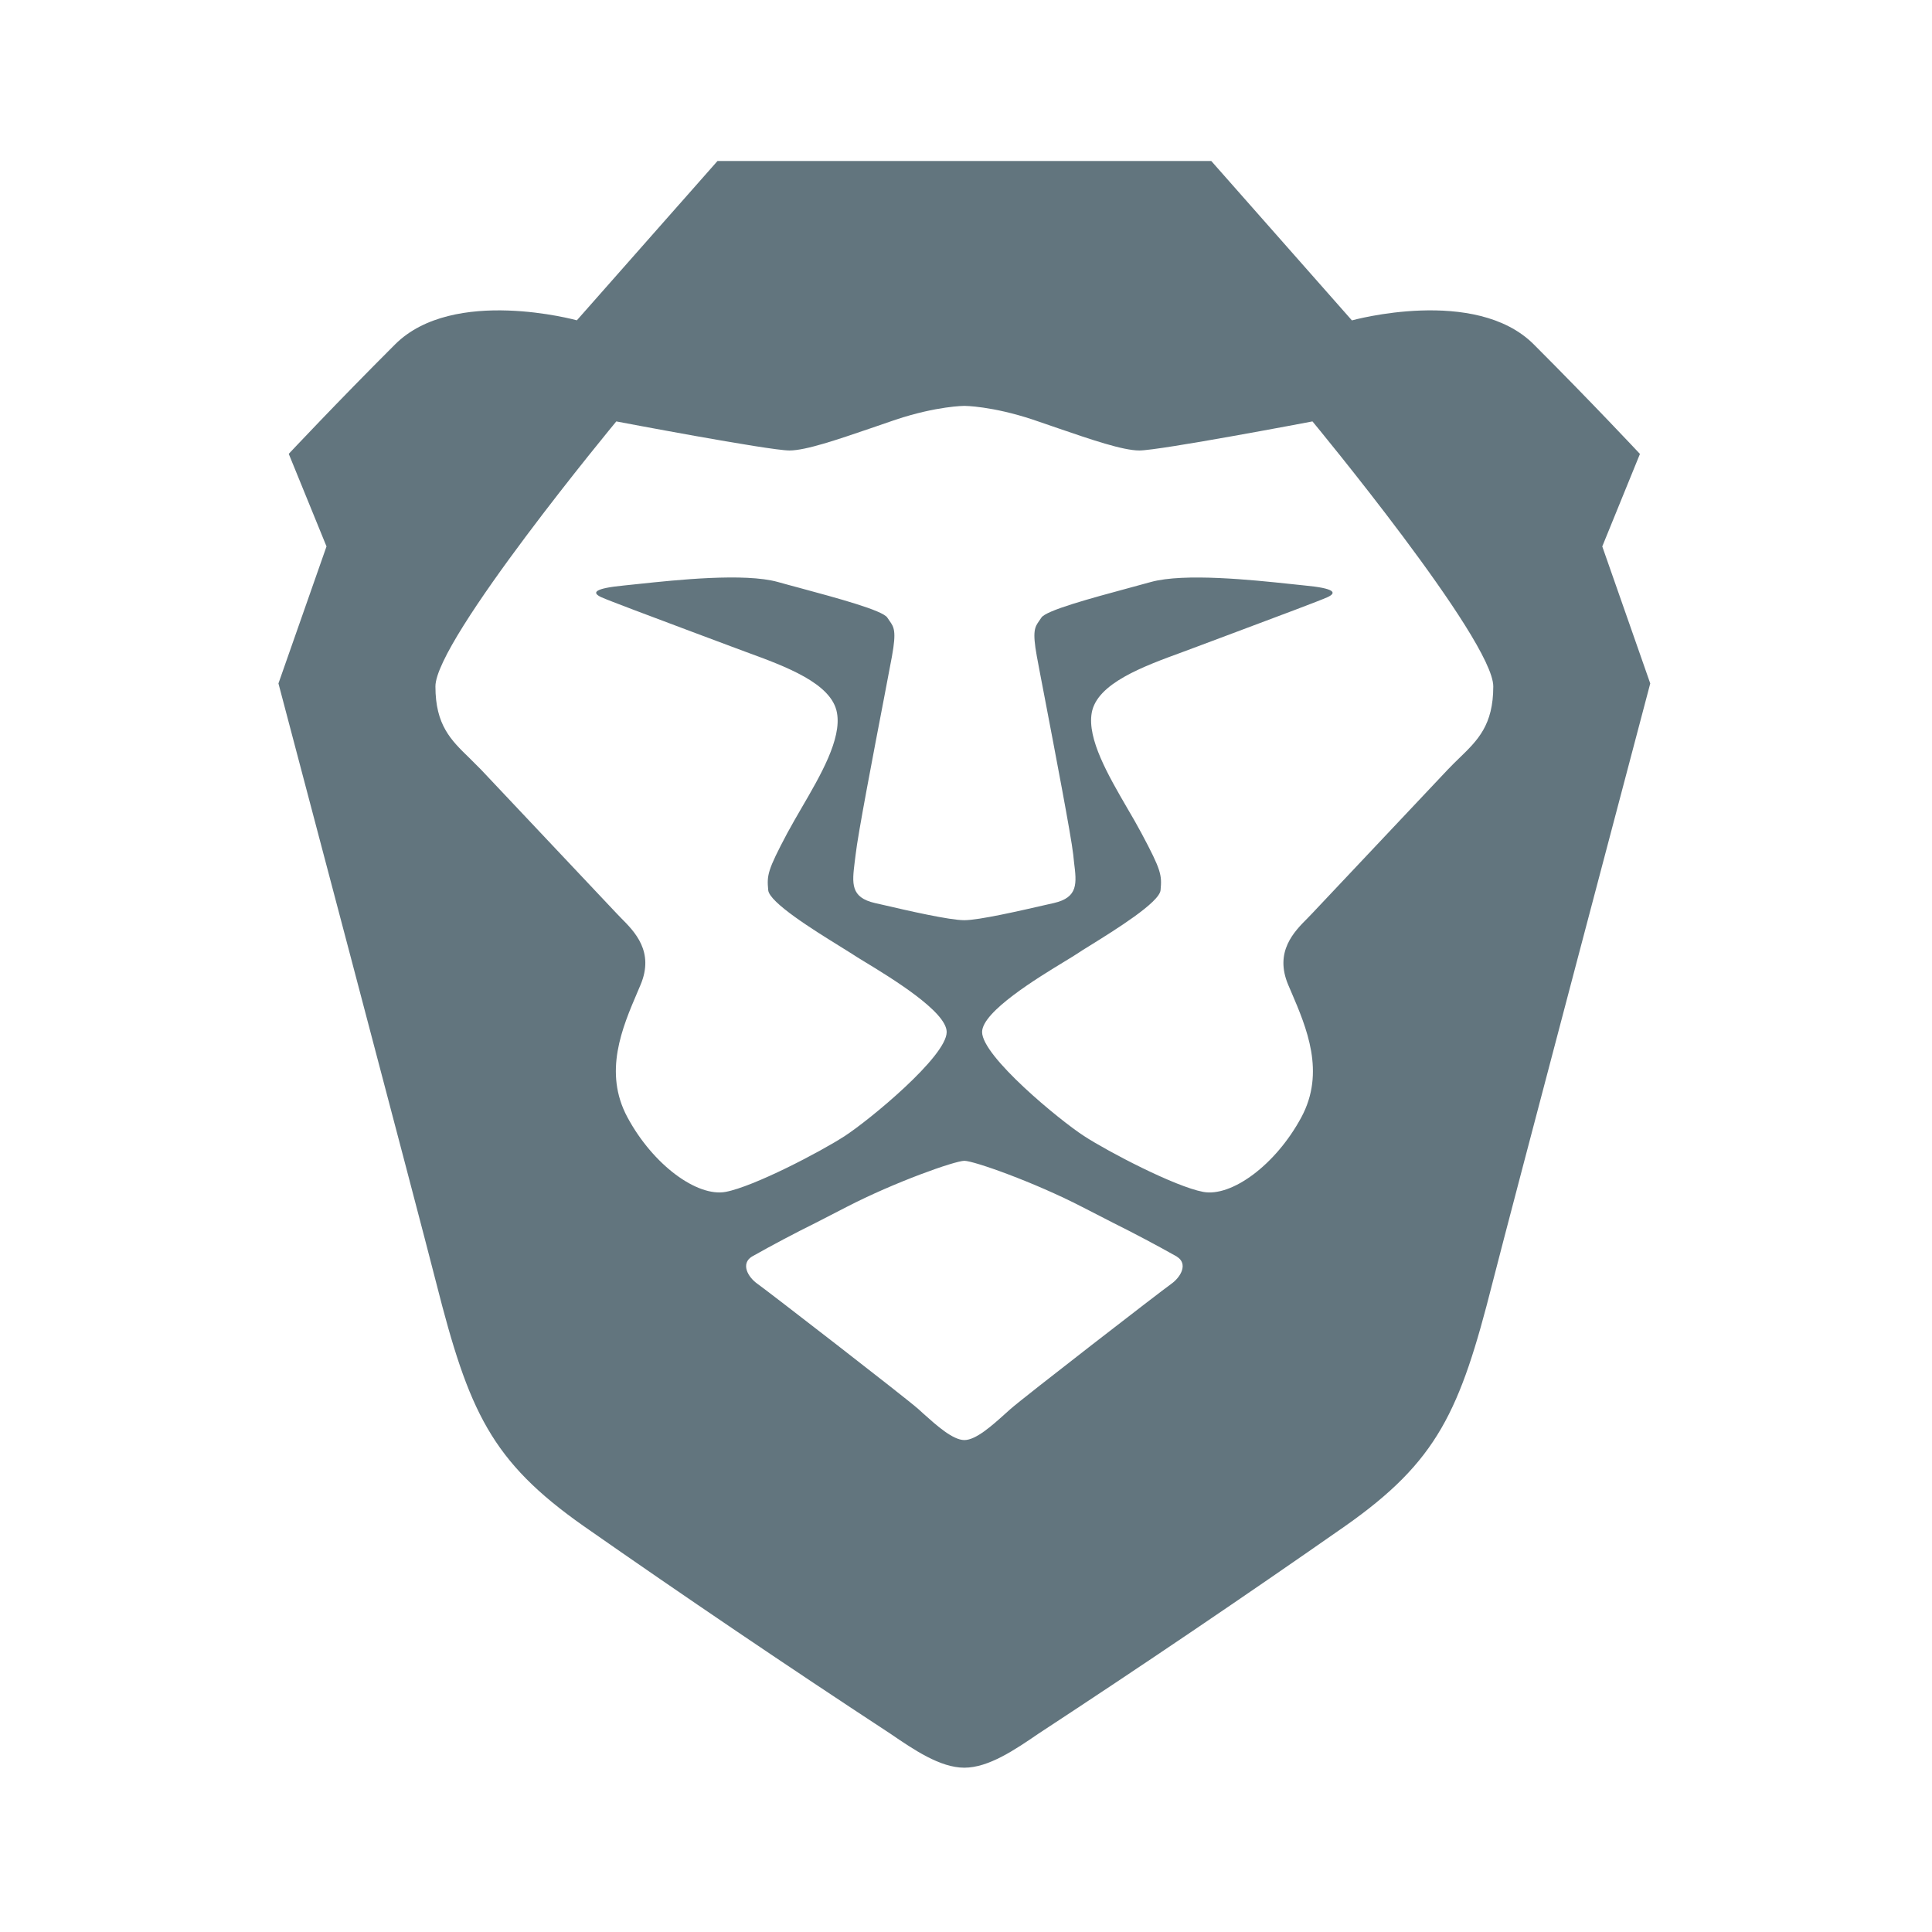
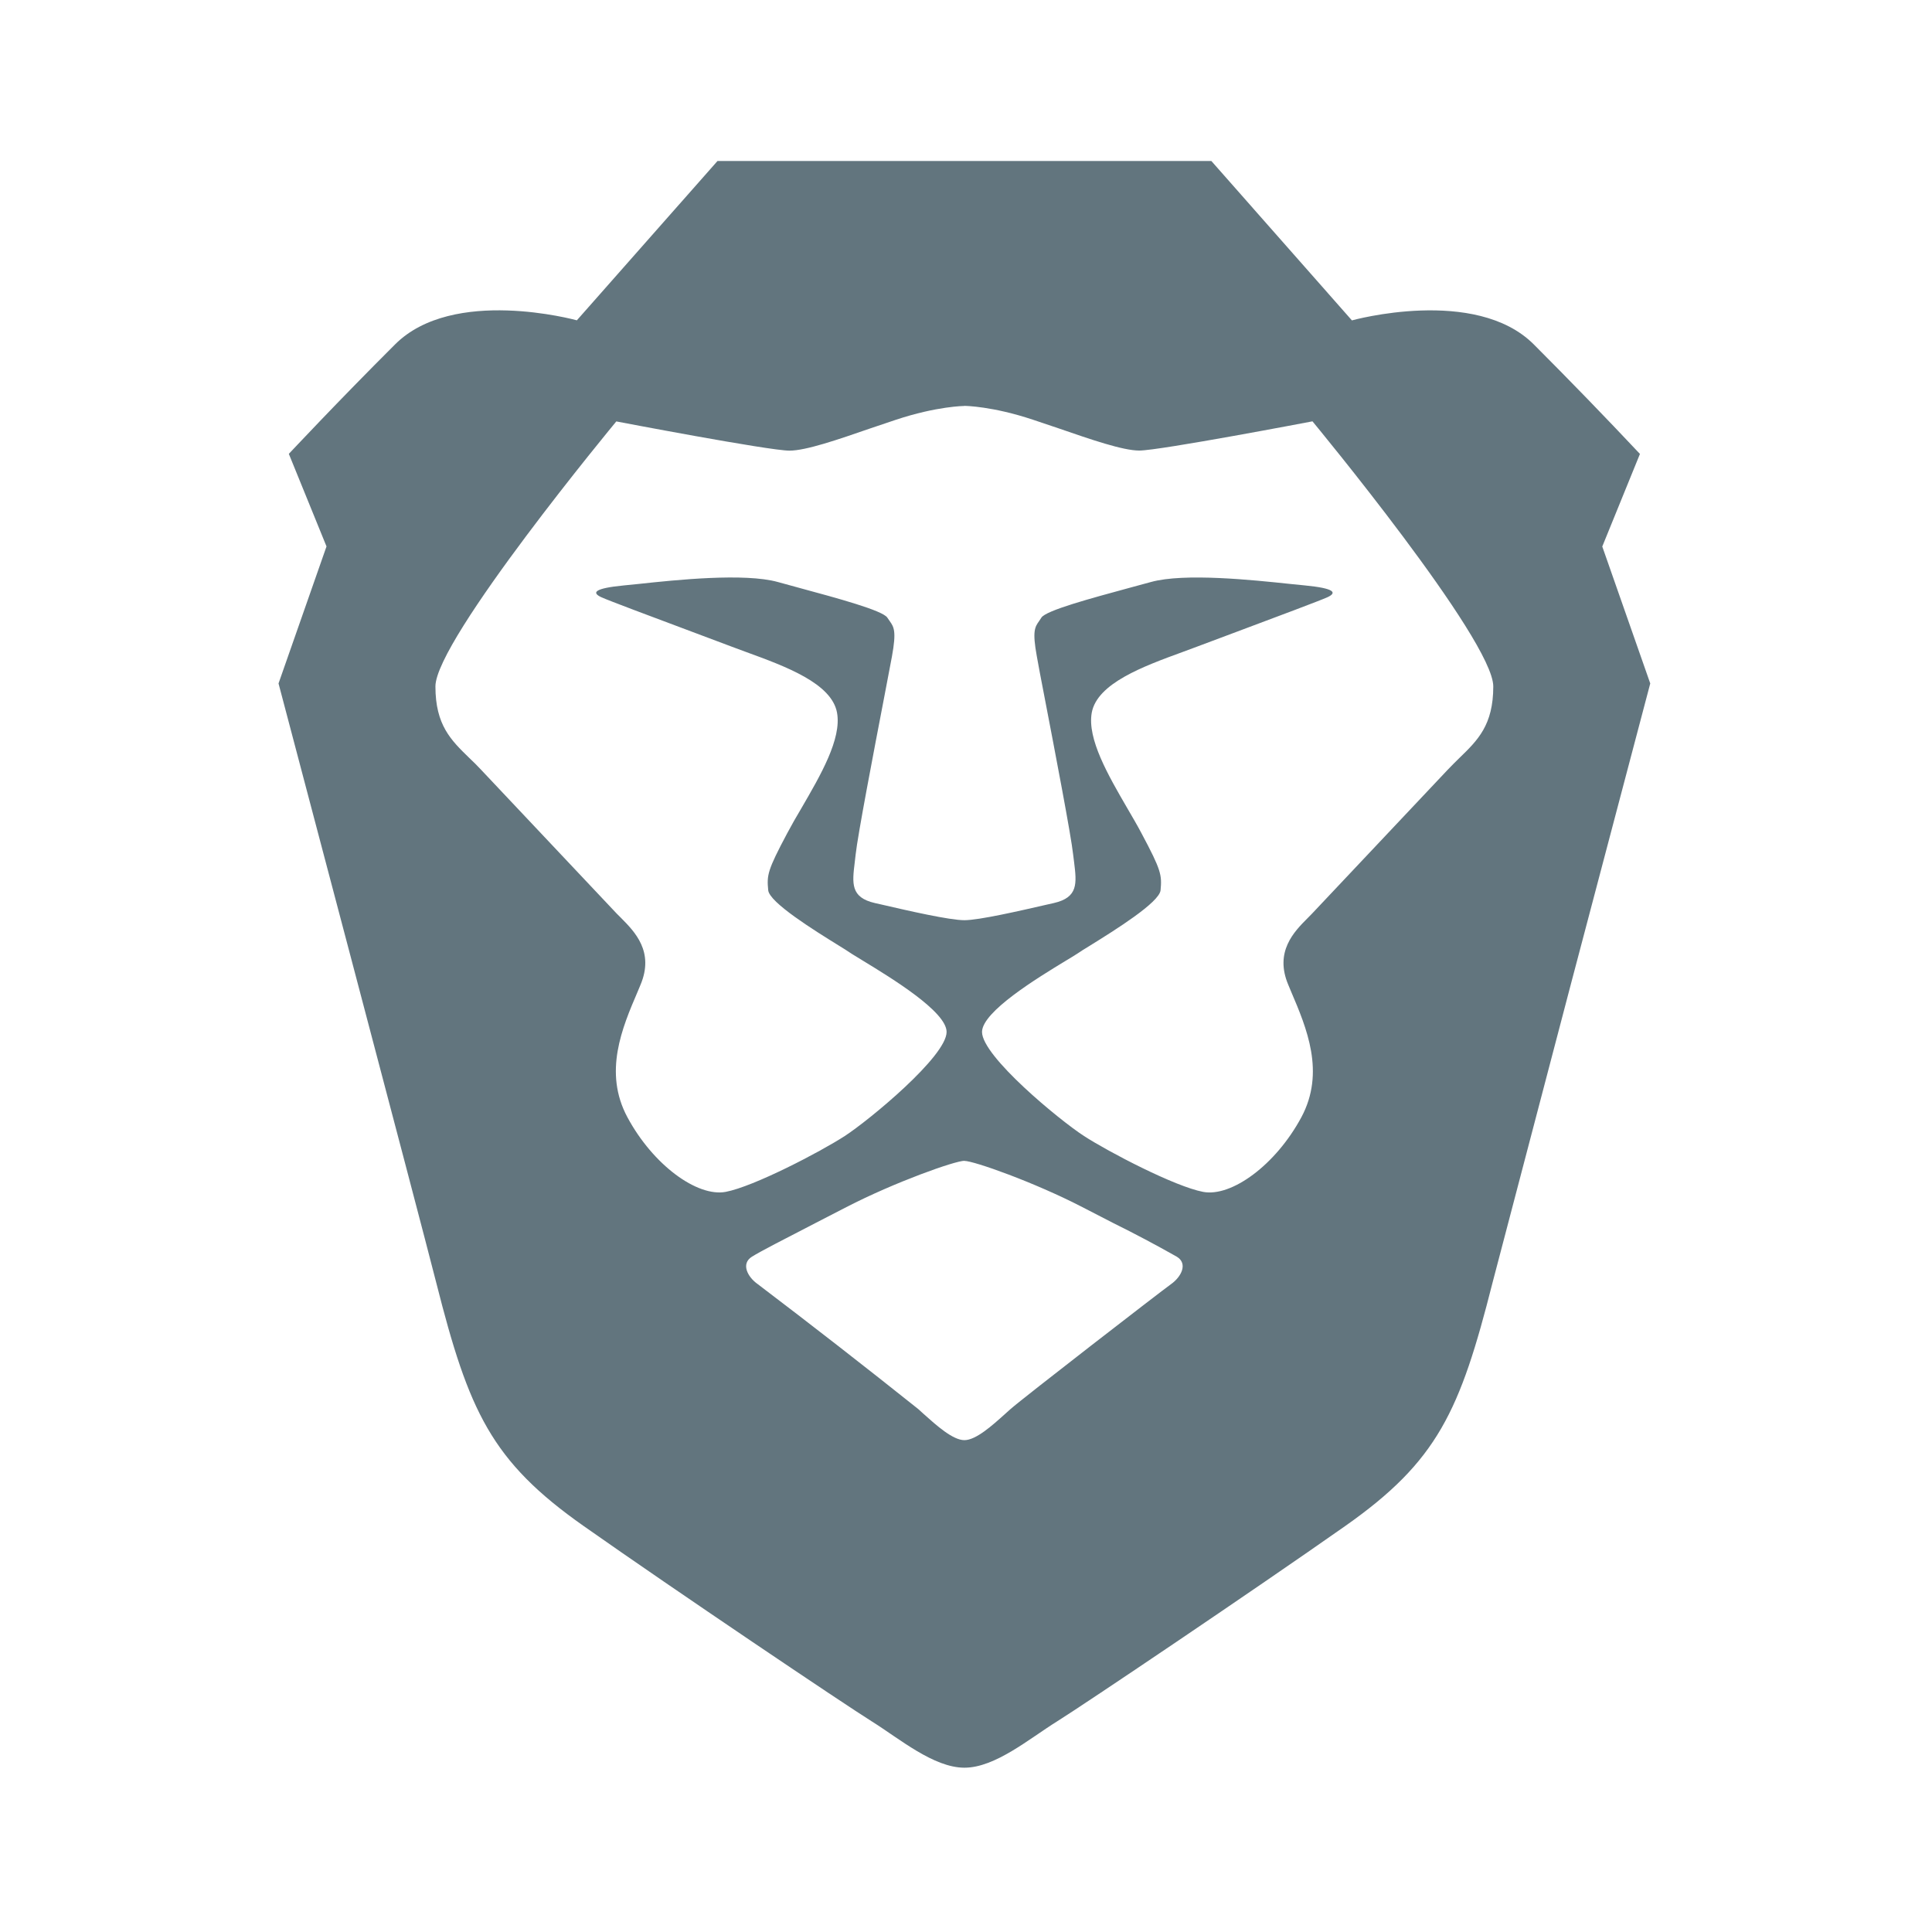
<svg xmlns="http://www.w3.org/2000/svg" fill="none" viewBox="0 0 24 24">
-   <path fill="#62757e" fill-rule="evenodd" d="m20.372 5.639-.468 1.149.596 1.702s-1.754 6.636-1.96 7.447c-.404 1.596-.681 2.213-1.831 3.021a155 155 0 0 1-3.81 2.579c-.291.199-.618.422-.92.422-.3 0-.627-.223-.918-.422a155 155 0 0 1-3.81-2.579c-1.15-.808-1.427-1.425-1.832-3.021-.205-.81-1.96-7.447-1.96-7.447l.597-1.702-.469-1.15s.597-.637 1.321-1.36 2.258-.299 2.258-.299L8.913 2h6.134l1.747 1.98s1.534-.426 2.258.297c.724.724 1.32 1.362 1.32 1.362m-4.068-.404s-1.896.361-2.151.361c-.204 0-.598-.135-1.009-.276l-.312-.107c-.511-.17-.852-.171-.852-.171s-.34.001-.852.171q-.155.052-.312.107c-.41.14-.805.276-1.009.276-.255 0-2.151-.361-2.151-.361S5.409 7.947 5.409 8.527c0 .48.193.667.421.888q.072.07.146.146l1.685 1.787.054.056c.169.17.416.418.242.83l-.036.085c-.192.448-.428 1-.127 1.56.32.595.868.992 1.22.927.351-.066 1.177-.497 1.48-.694.304-.197 1.266-.989 1.266-1.292 0-.253-.692-.674-1.028-.878-.067-.041-.12-.073-.15-.094l-.165-.103c-.307-.19-.86-.534-.874-.687-.017-.188-.01-.243.236-.707q.082-.15.178-.314c.236-.405.5-.858.44-1.183-.065-.366-.64-.576-1.127-.754l-.177-.066-.508-.19C8.1 7.662 7.56 7.46 7.47 7.419c-.123-.057-.091-.11.282-.146l.182-.019c.462-.049 1.315-.14 1.73-.024.08.023.172.047.268.073.466.126 1.037.28 1.091.37l.028.041c.053.075.087.123.029.44l-.096.506c-.129.671-.33 1.72-.355 1.956l-.012.095c-.032.263-.053.437.252.507l.08.018c.343.08.848.195 1.03.195s.688-.116 1.032-.195l.08-.018c.305-.07.284-.244.251-.507l-.01-.095c-.026-.235-.227-1.282-.355-1.953-.044-.23-.08-.415-.097-.51-.058-.316-.024-.364.028-.439l.028-.041c.055-.09.626-.244 1.092-.37l.268-.073c.415-.115 1.268-.025 1.73.024l.181.019c.374.035.406.09.282.146-.089.041-.629.243-1.115.425l-.507.19-.177.066c-.487.178-1.062.388-1.128.754-.058.325.205.778.44 1.183q.098.165.178.314c.248.464.254.52.237.707-.014.153-.568.496-.875.687-.071.044-.13.08-.164.104-.03.02-.083.052-.15.093-.336.204-1.028.625-1.028.878 0 .303.962 1.095 1.266 1.292.303.197 1.129.628 1.48.694s.9-.332 1.22-.927c.301-.56.065-1.112-.127-1.56l-.036-.084c-.175-.413.073-.662.241-.83l.055-.057 1.685-1.787q.074-.077.146-.146c.227-.22.42-.408.42-.888 0-.58-2.246-3.292-2.246-3.292M14.62 15.61a18 18 0 0 0-.793-.42l-.382-.196c-.6-.31-1.348-.574-1.465-.574s-.865.264-1.465.574l-.377.194-.003.001-.001.001a17 17 0 0 0-.794.42c-.139.087-.054.252.072.34.127.09 1.83 1.407 1.995 1.553l.066.06c.16.143.363.326.507.326s.347-.183.506-.326l.067-.06c.165-.146 1.868-1.463 1.994-1.552.127-.09.212-.254.073-.34" clip-rule="evenodd" />
+   <path fill="#62757e" d="m15.048 2 1.746 1.98s1.533-.426 2.258.297a63 63 0 0 1 1.32 1.362l-.468 1.15.596 1.701a2636 2636 0 0 0-1.96 7.447c-.404 1.595-.681 2.213-1.831 3.021s-3.237 2.213-3.578 2.426c-.341.212-.768.575-1.15.575-.384 0-.81-.362-1.151-.575s-2.428-1.617-3.578-2.426c-1.15-.808-1.428-1.426-1.832-3.021-.205-.81-1.949-7.403-1.96-7.447l.596-1.702-.468-1.15c.012-.012.603-.645 1.32-1.36.72-.72 2.238-.304 2.258-.299L8.913 2zM11.98 14.42c-.117 0-.865.265-1.466.575l-.38.196c-.401.207-.686.353-.793.42-.14.087-.055.252.072.341a104 104 0 0 1 1.994 1.552l.066.06c.16.143.363.326.507.326s.347-.183.506-.326l.067-.06c.166-.146 1.868-1.462 1.994-1.552.127-.09.212-.254.073-.34a16 16 0 0 0-.793-.42l-.382-.197c-.6-.31-1.347-.574-1.465-.574m0-9.378s-.341.002-.852.172l-.312.105c-.41.142-.805.278-1.009.278-.255 0-2.151-.363-2.151-.363S5.409 7.948 5.409 8.527c0 .48.193.667.42.888q.073.068.147.147l1.685 1.787.055.055c.168.17.415.418.24.831q-.016.042-.035.084c-.192.448-.428 1-.127 1.56.32.595.868.992 1.22.927.35-.066 1.176-.497 1.48-.694.303-.197 1.265-.99 1.265-1.293 0-.253-.692-.673-1.028-.878l-.15-.092a4 4 0 0 0-.163-.104c-.307-.19-.86-.534-.875-.686-.018-.188-.011-.244.236-.708q.08-.15.178-.314c.235-.405.5-.858.441-1.183-.066-.366-.64-.576-1.128-.754l-.178-.066-.506-.19C8.1 7.662 7.559 7.46 7.47 7.419c-.123-.057-.09-.111.283-.147l.18-.018c.463-.05 1.315-.139 1.73-.024l.27.074c.465.126 1.035.28 1.09.369l.029.042c.052.074.086.123.028.44l-.096.505c-.129.671-.33 1.72-.355 1.956l-.011.095c-.032.262-.054.437.25.507l.08.018c.344.08.85.195 1.032.195s.687-.116 1.031-.195l.08-.018c.305-.07.284-.245.252-.507q-.007-.045-.012-.095c-.025-.235-.226-1.282-.355-1.953-.044-.229-.08-.414-.096-.509-.058-.316-.024-.365.029-.44l.027-.041c.055-.09.626-.243 1.092-.37q.145-.038.269-.073c.414-.115 1.267-.025 1.73.024l.18.018c.373.036.406.09.283.147-.09.041-.63.243-1.116.425l-.507.19-.178.066c-.487.178-1.06.388-1.127.754-.058.325.205.778.44 1.183.064.11.126.215.178.314.248.464.254.52.237.708-.015.152-.568.496-.874.686-.072.044-.13.08-.164.104-.03.02-.084.052-.15.092-.337.205-1.028.625-1.03.878 0 .303.963 1.096 1.267 1.293s1.129.628 1.48.694.9-.332 1.22-.927c.3-.56.064-1.112-.127-1.56l-.035-.084c-.175-.412.072-.662.24-.83l.055-.056 1.685-1.787q.075-.078.146-.147c.227-.22.42-.408.42-.888 0-.578-2.236-3.281-2.246-3.293 0 0-1.894.362-2.151.363-.204 0-.598-.136-1.009-.278l-.312-.105c-.503-.168-.841-.172-.852-.172" />
</svg>
